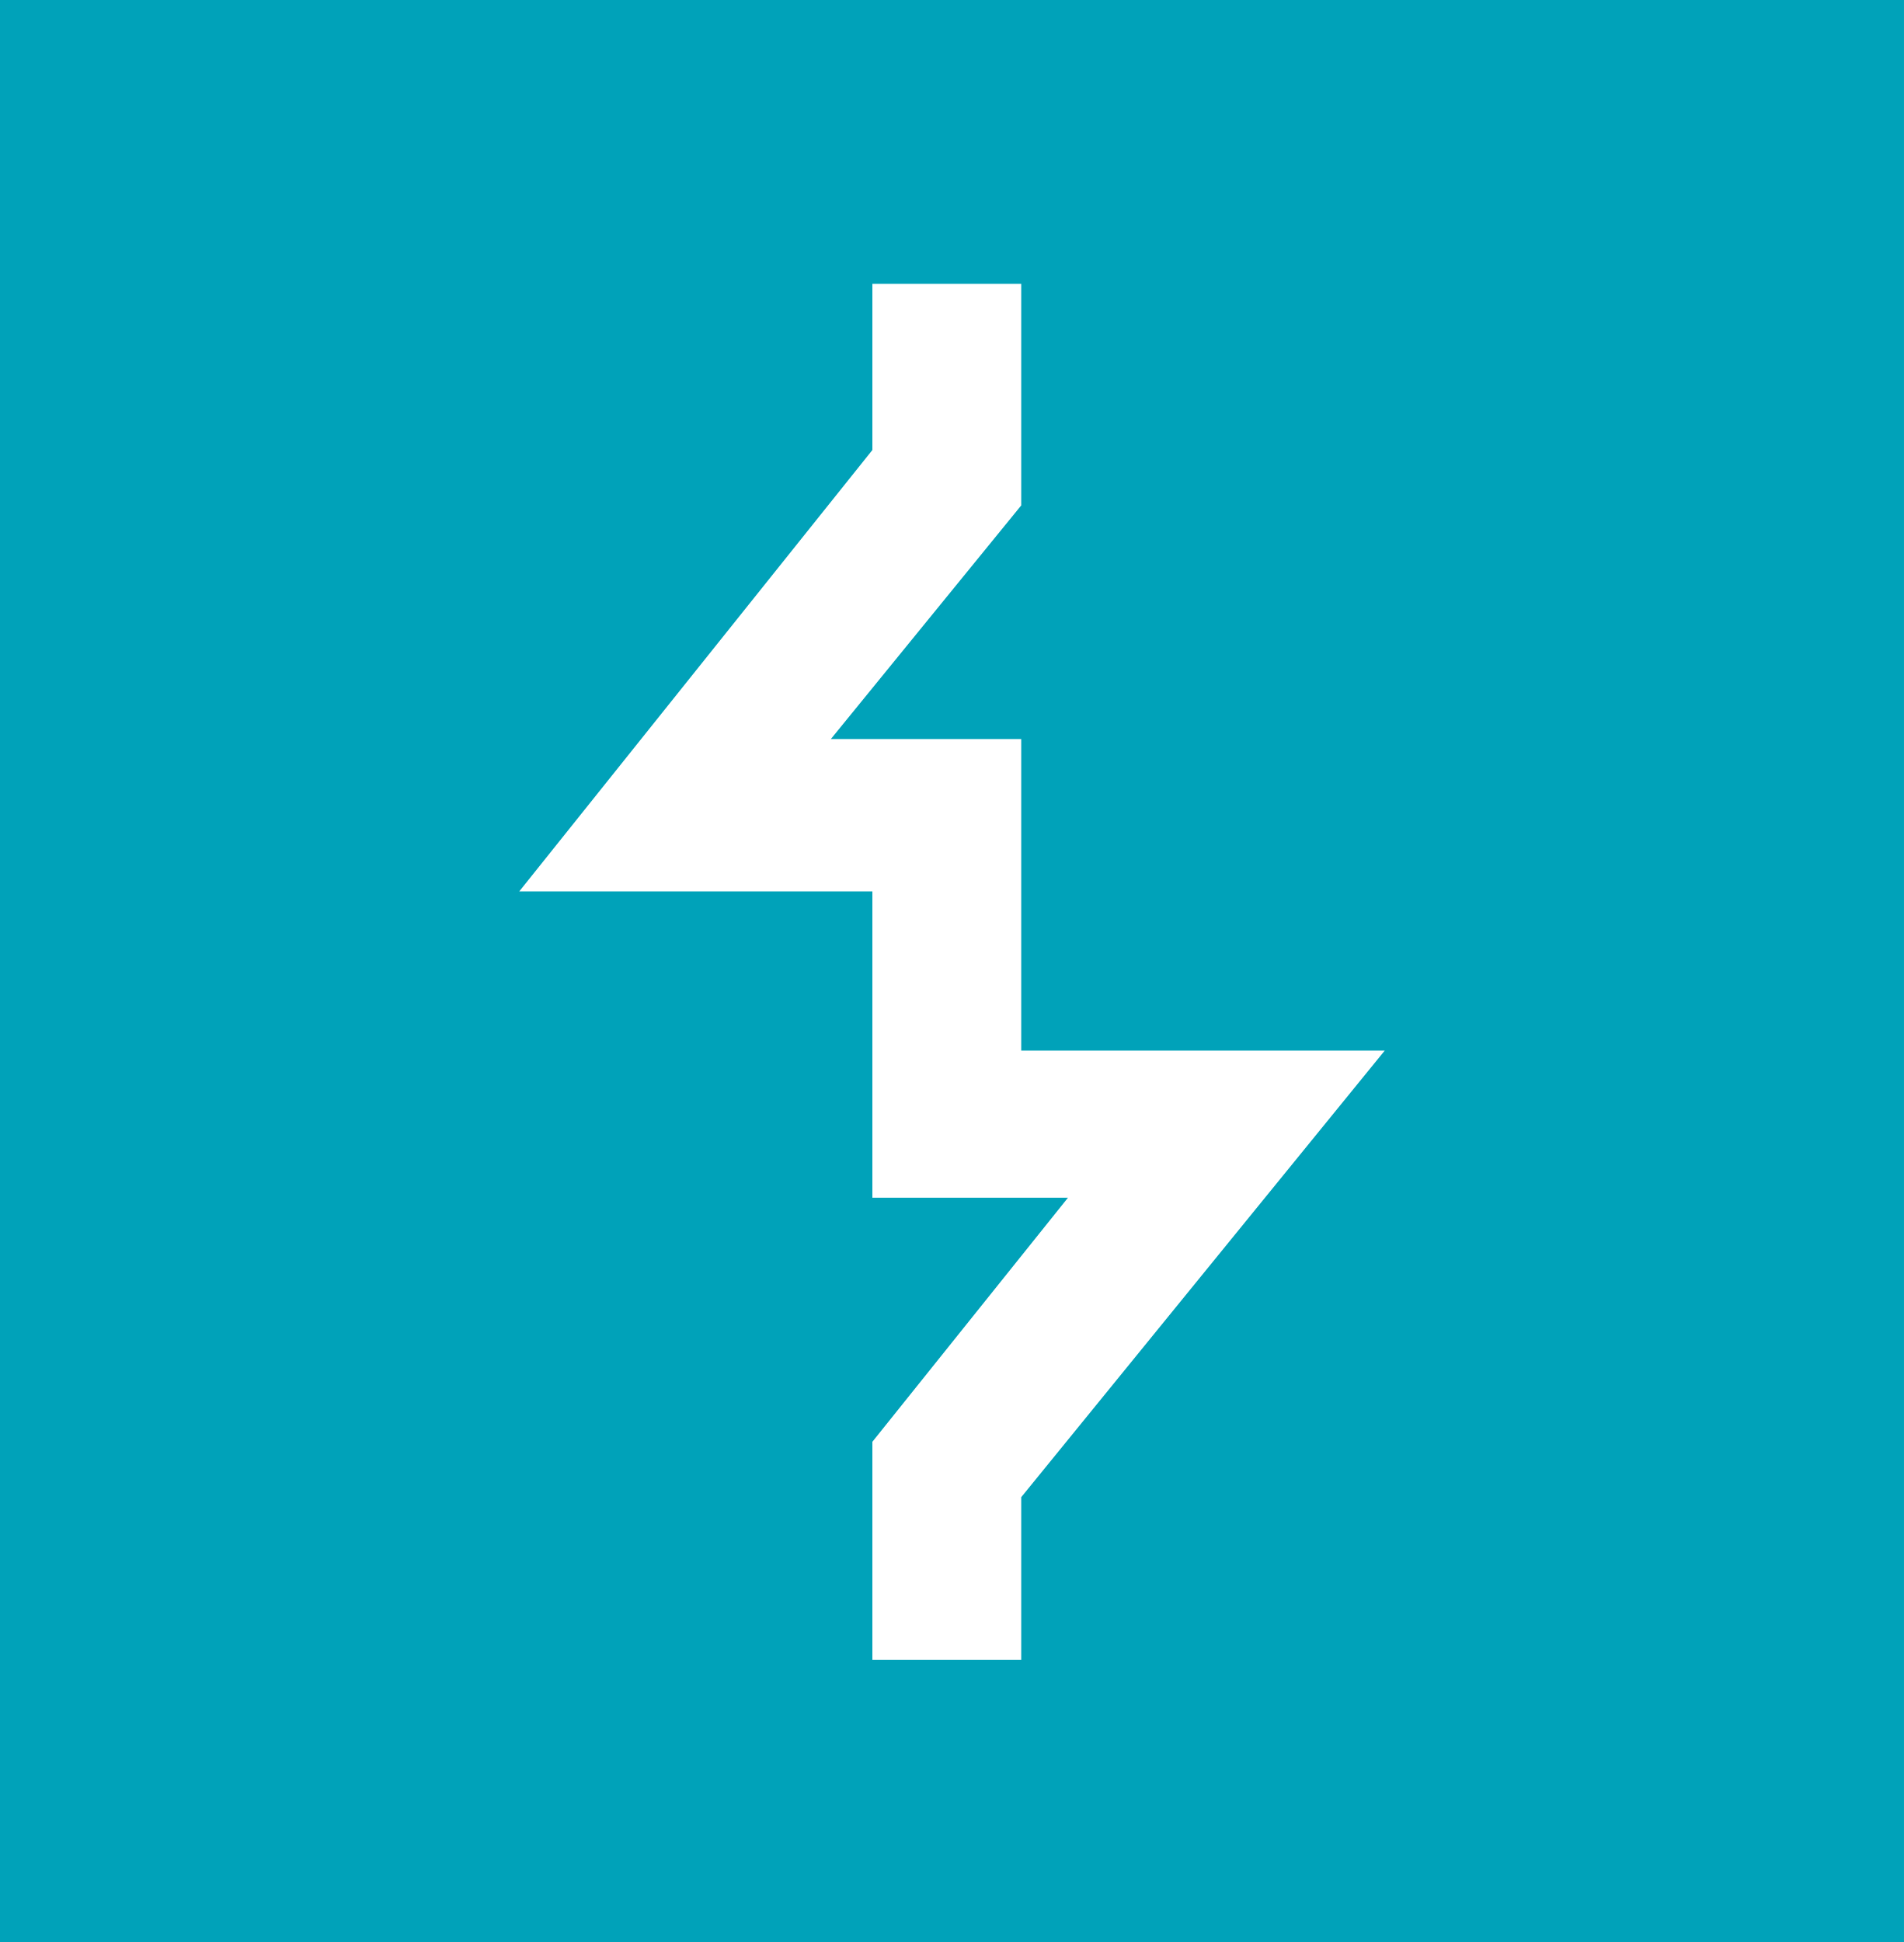
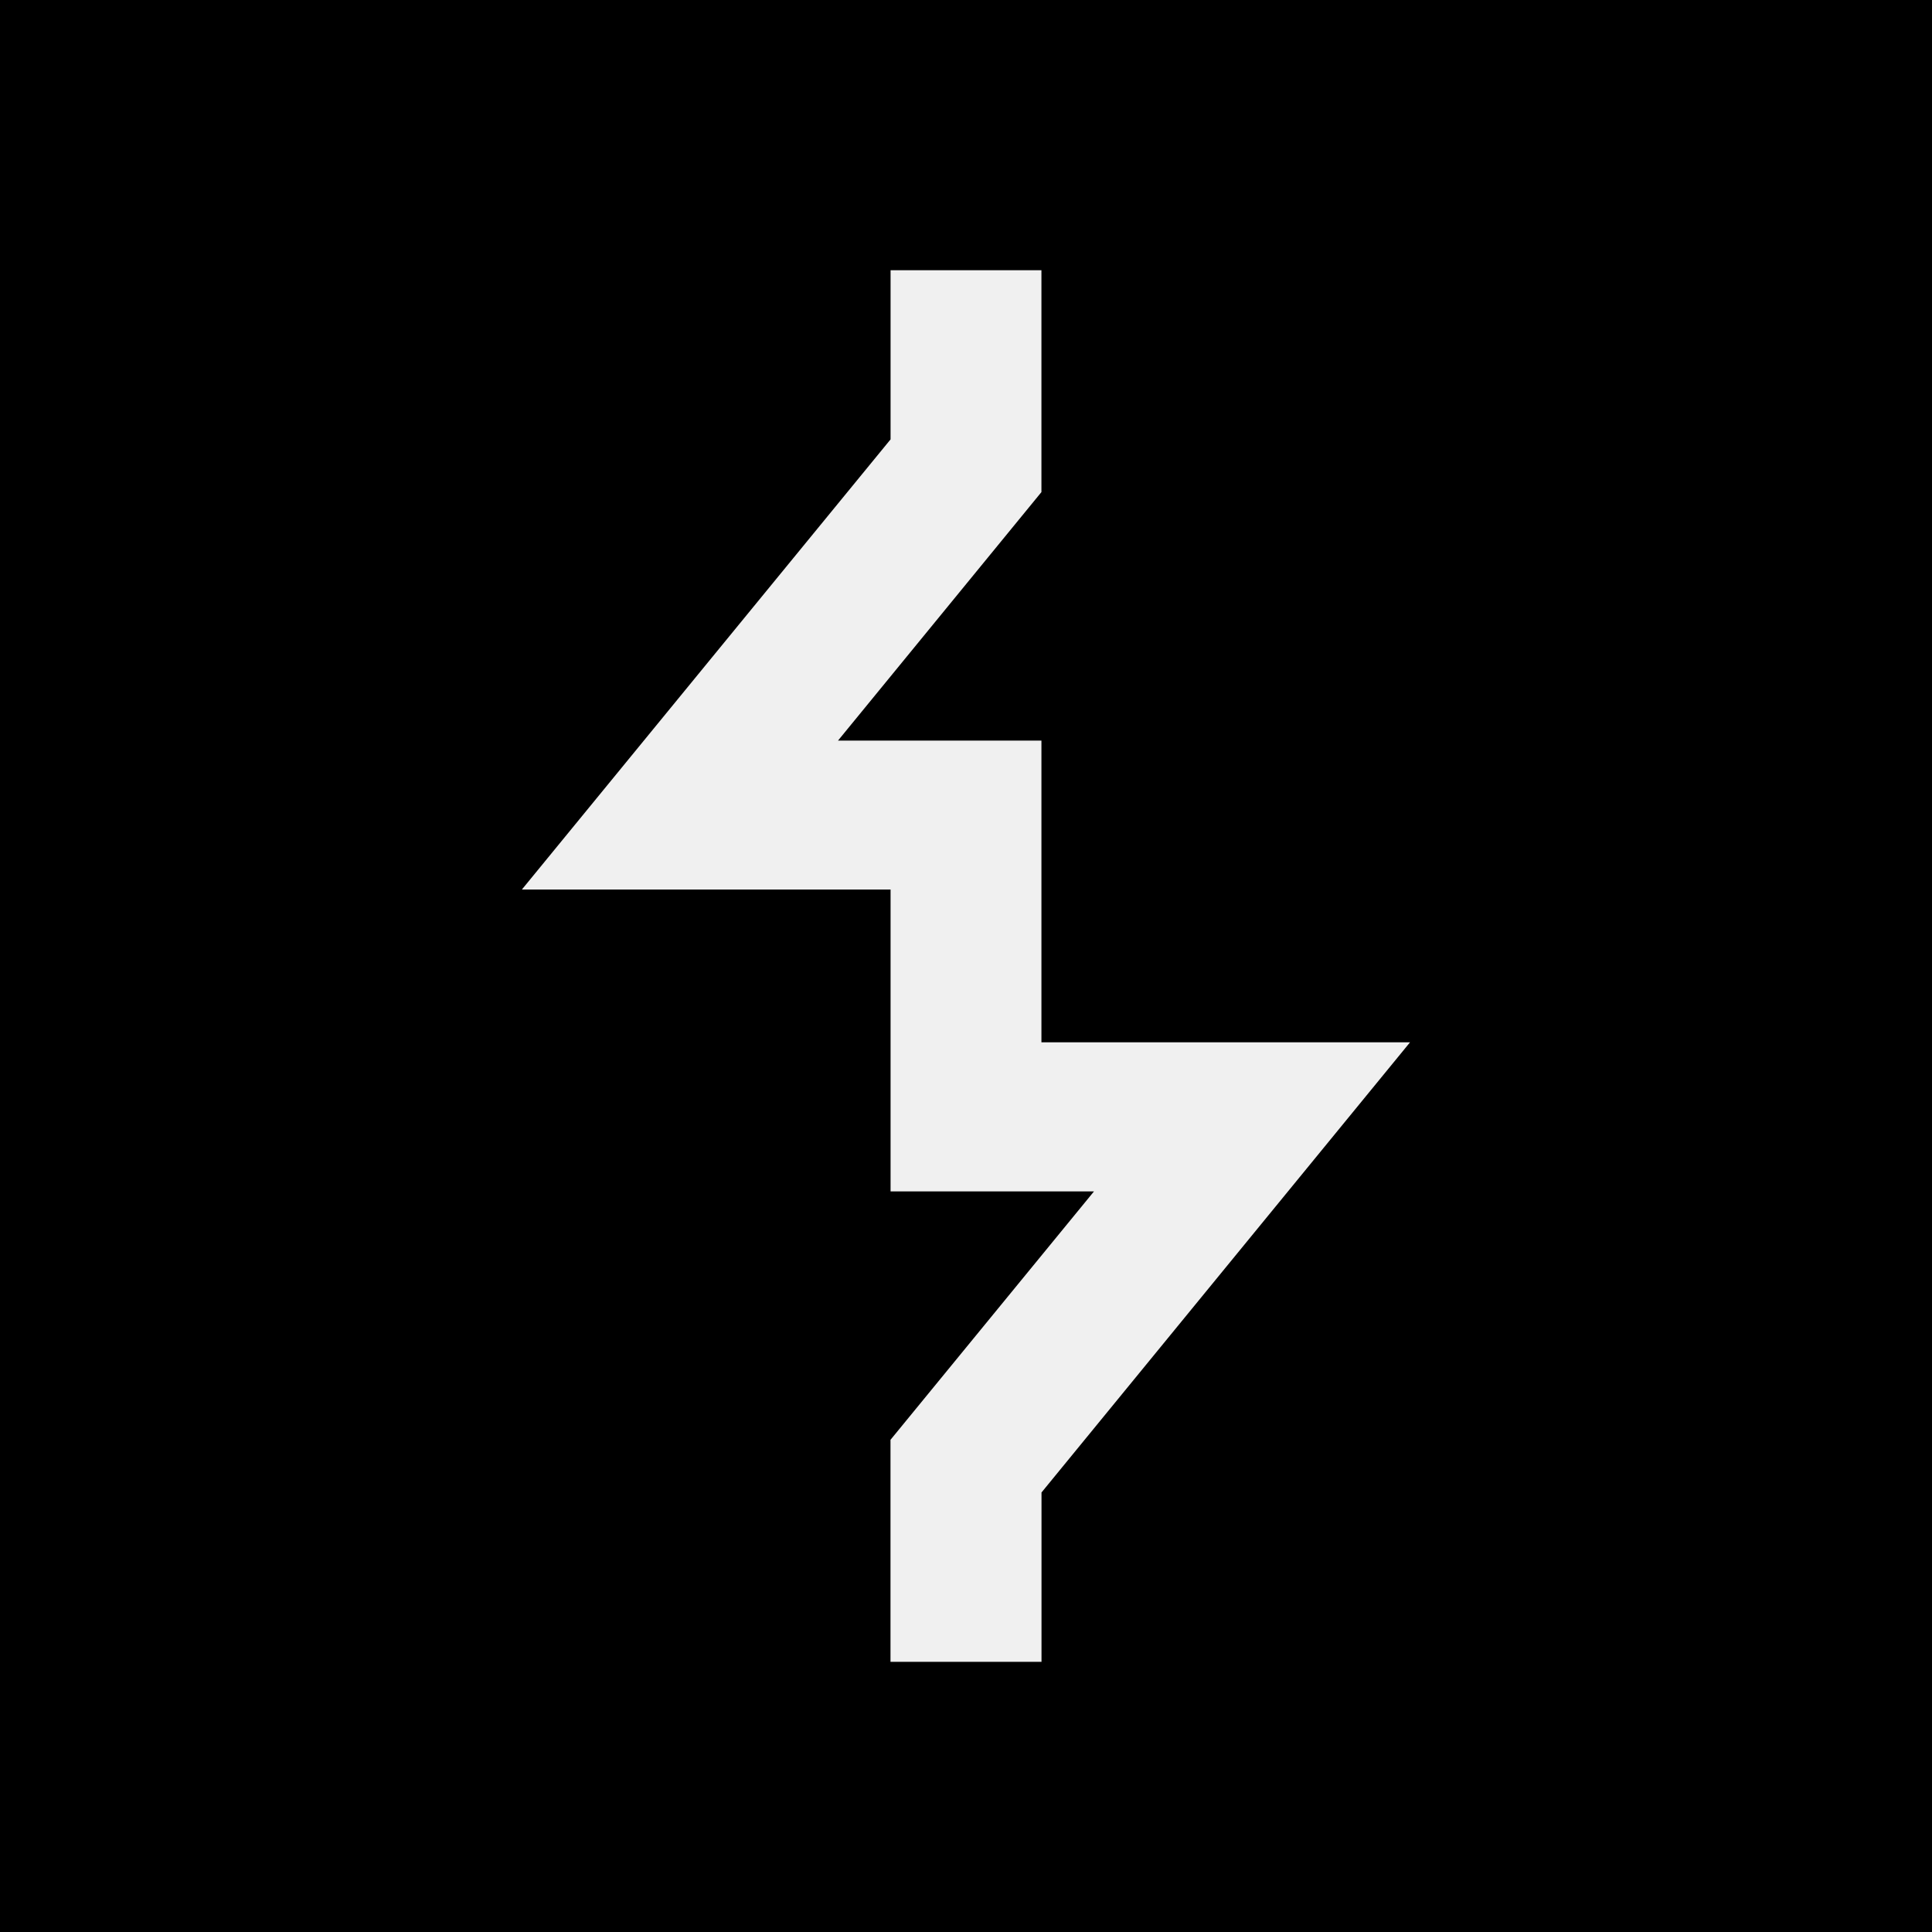
- <svg xmlns="http://www.w3.org/2000/svg" width="550" height="561" fill="none">
-   <path fill="#00A2B9" d="M0 0h550v561H0z" />
-   <path fill="#fff" d="M252 82h43v64l-55 67.5h55v90h105l-105 129v47h-43v-63l56.5-70.5H252v-88.5H150L252 130V82Z" />
+ <svg xmlns="http://www.w3.org/2000/svg" role="img" viewBox="0 0 24 24">
+   <path d="M0 0v24h24V0Zm11.063 3.357h1.874v2.756L10.41 9.2h2.527v3.748h4.579l-4.578 5.592v2.104h-1.876v-2.758l2.528-3.086h-2.527V11.05h-4.58l4.58-5.592Z" />
</svg>
